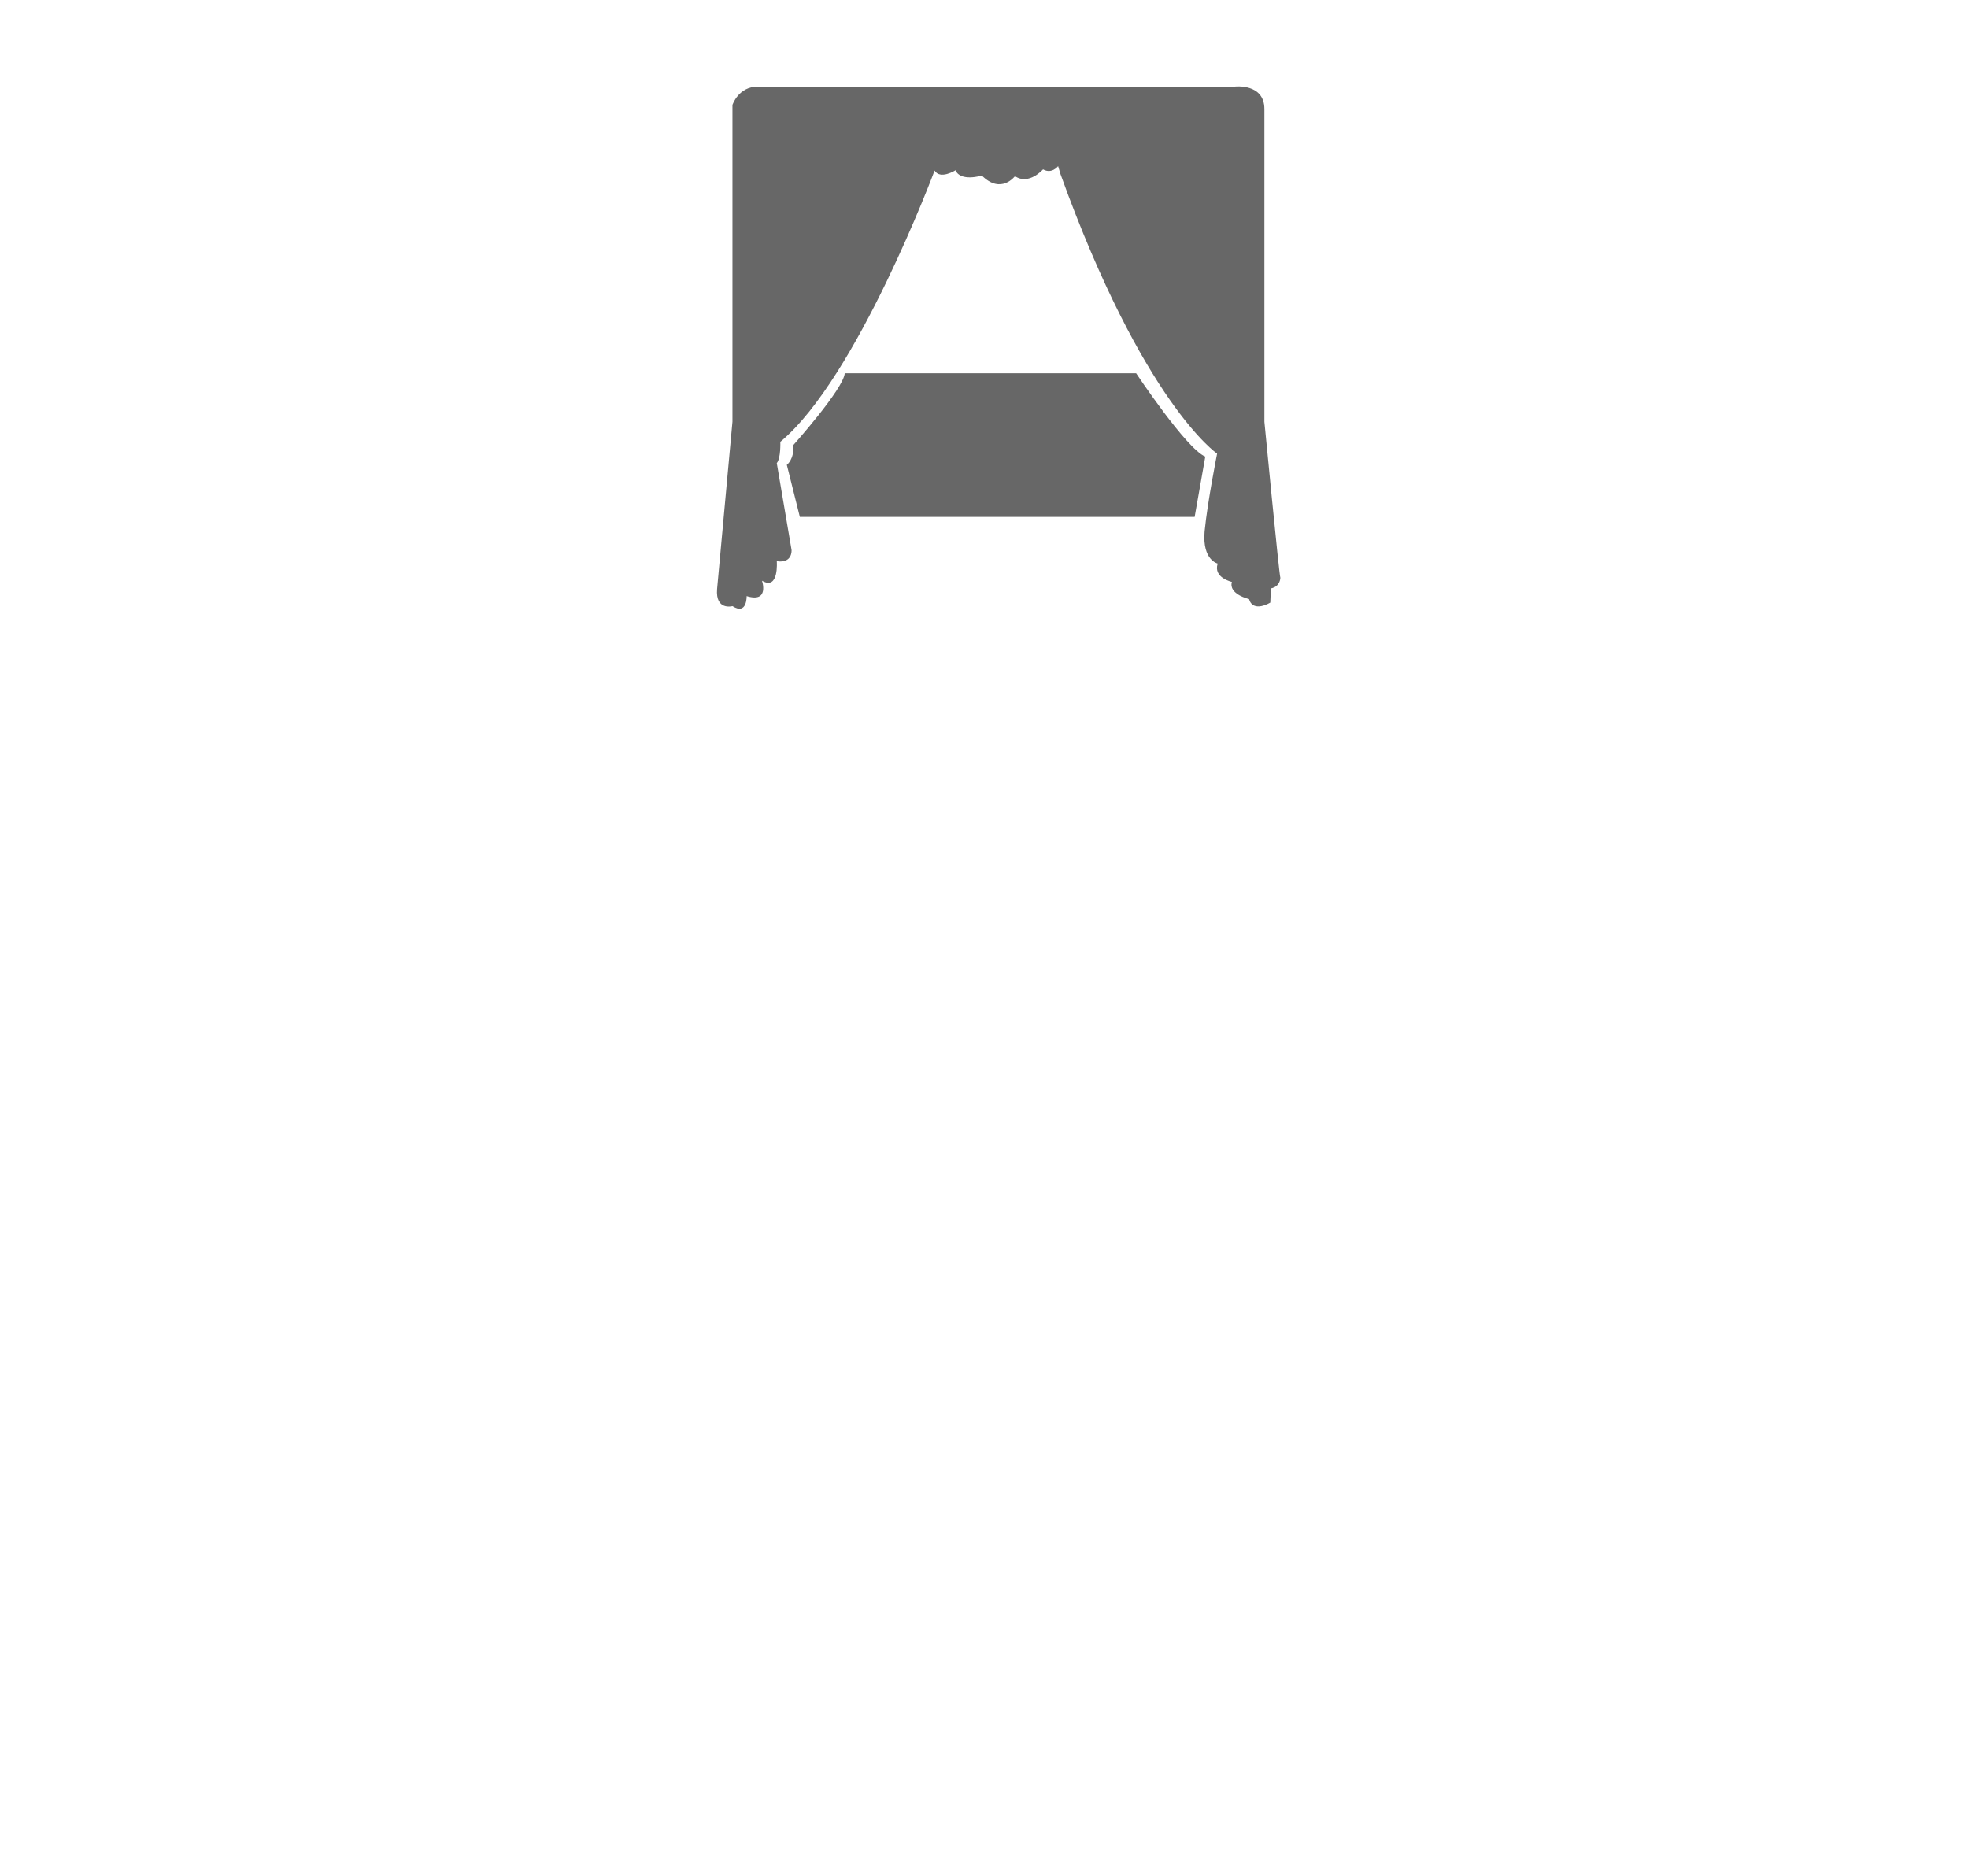
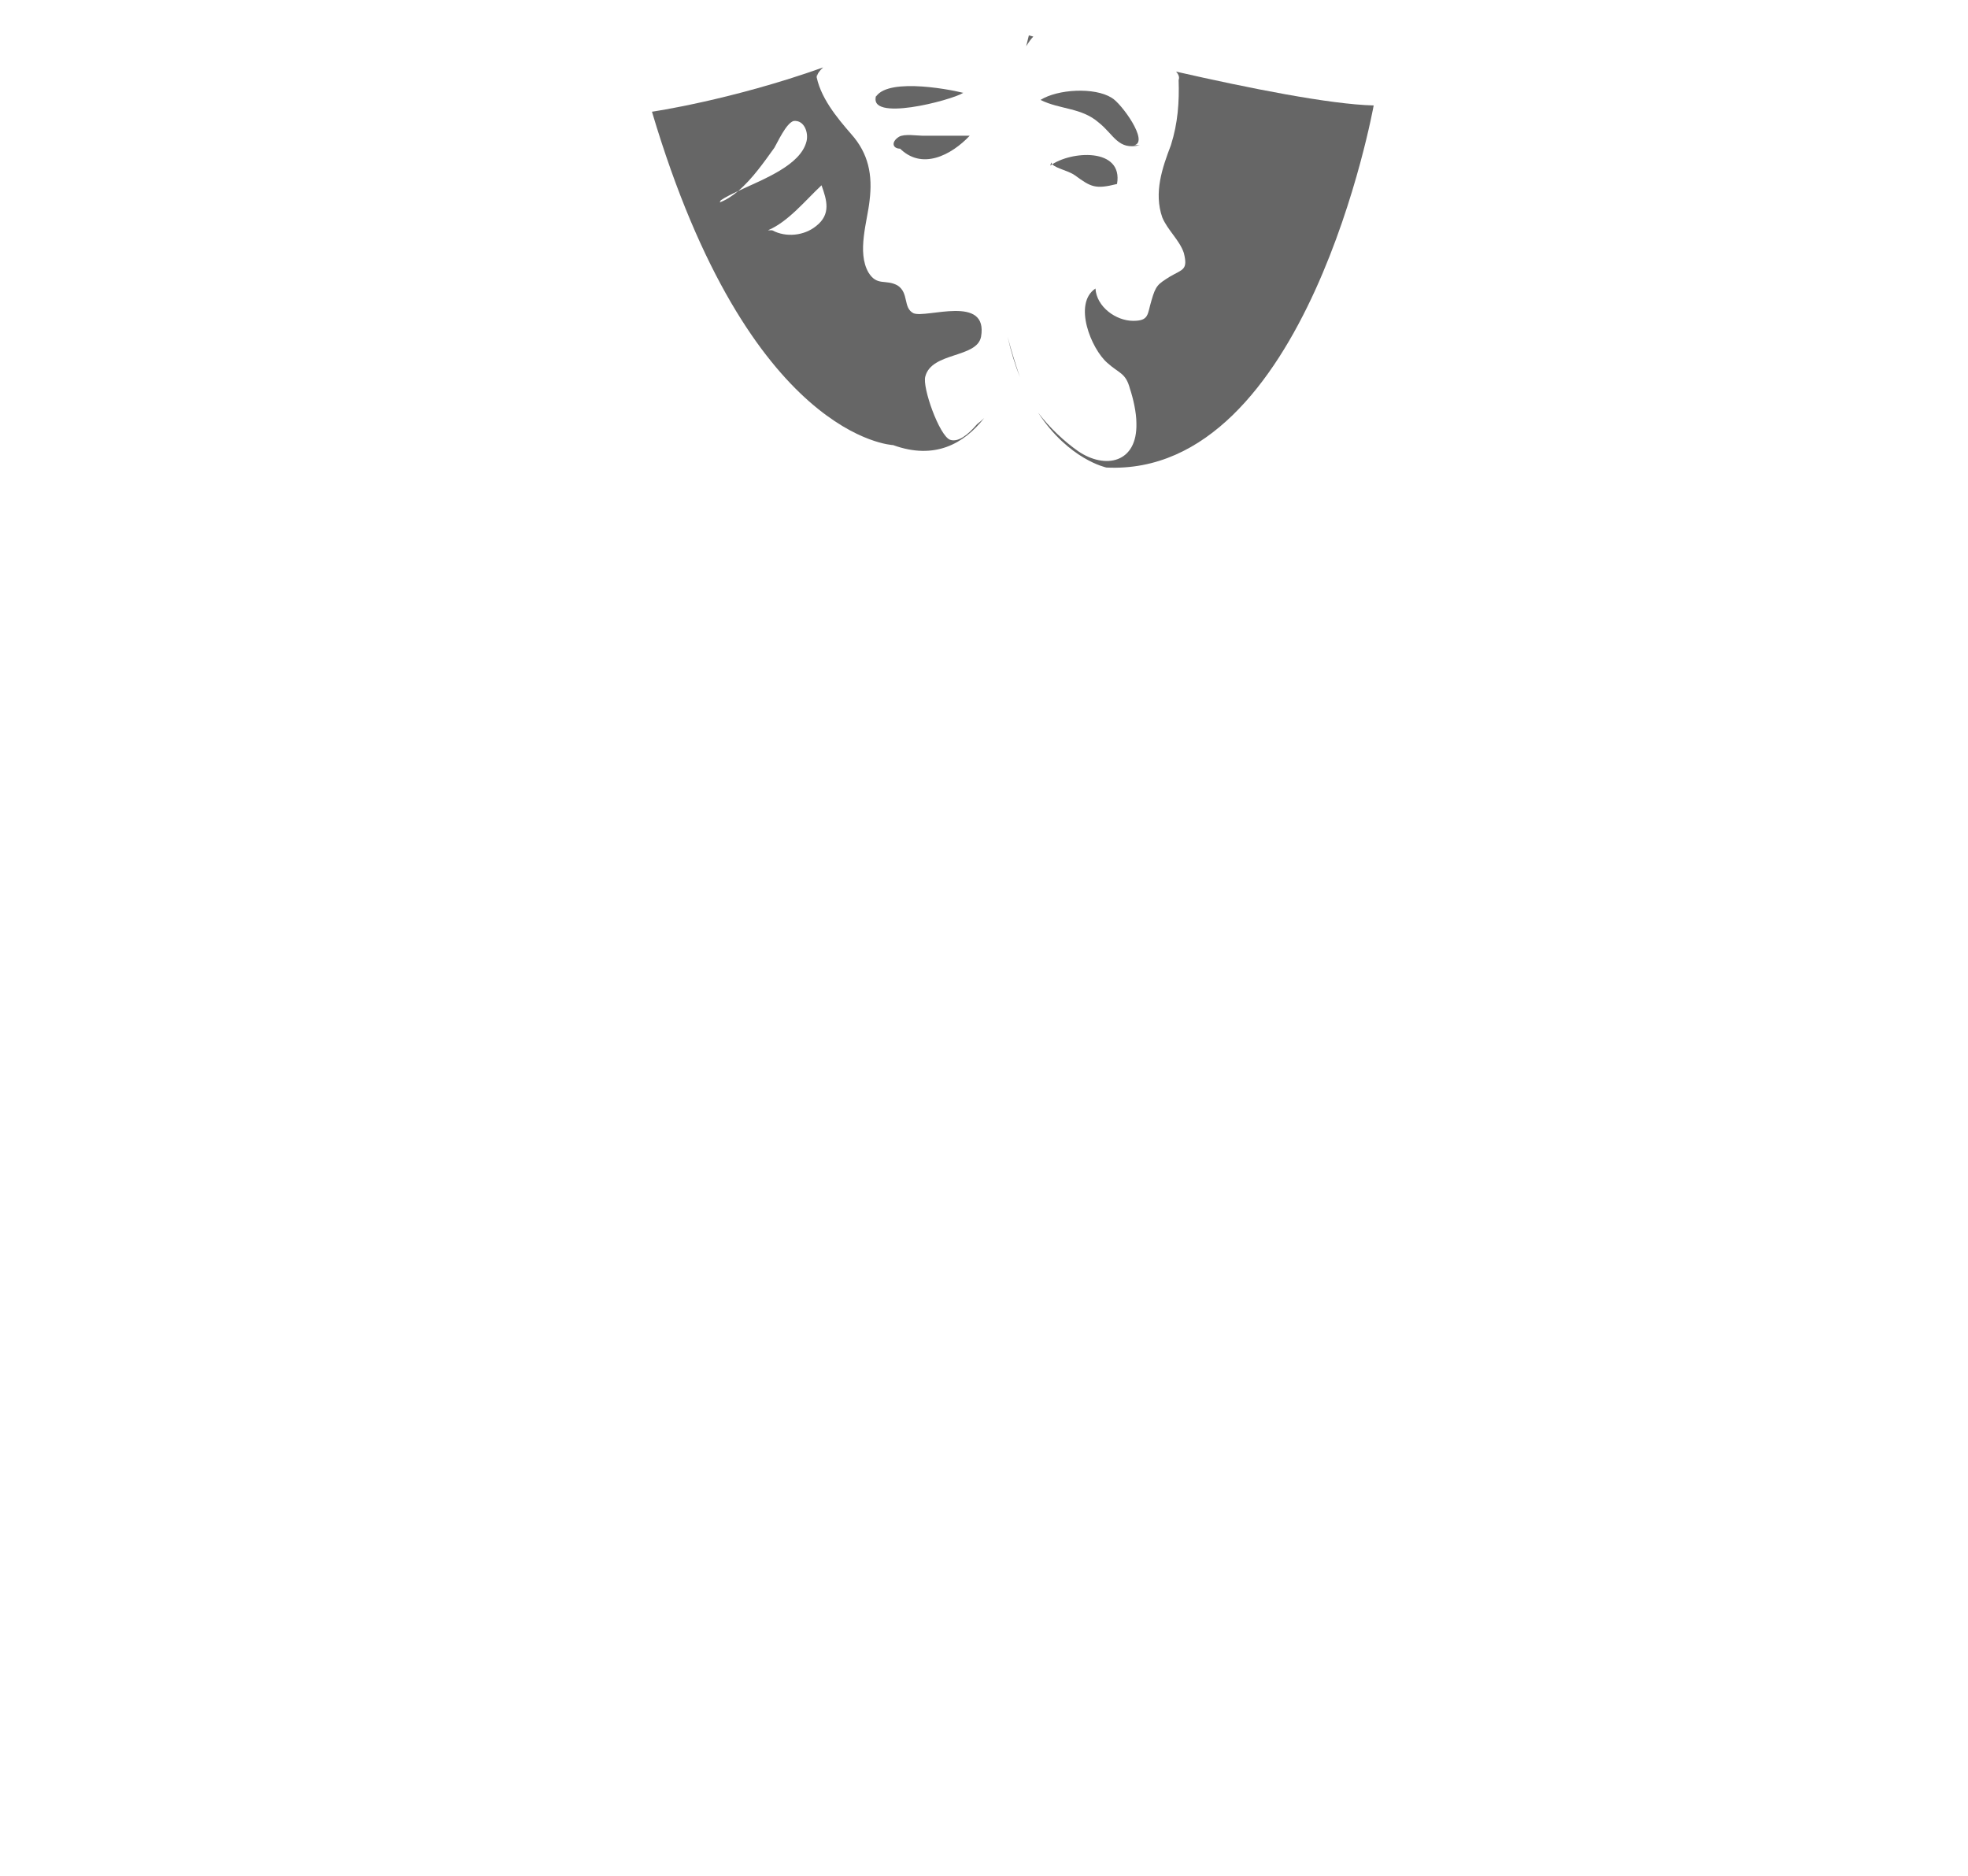
<svg xmlns="http://www.w3.org/2000/svg" version="1.1" id="Layer_1" x="0px" y="0px" width="539.973px" height="514.58px" viewBox="0 0 539.973 514.58" enable-background="new 0 0 539.973 514.58" xml:space="preserve">
  <g>
-     <path fill="#676767" d="M256.429,46.786c0,0-21.243,56.92-42.325,74.434c0,0,0.162,4.541-0.973,5.838l4.054,23.838   c0,0,0.324,3.729-4.054,3.081c0,0,0.648,8.108-4.054,5.351c0,0,2.108,6.163-4.216,4.216c0,0,0.162,5.352-3.892,2.757   c0,0-4.703,1.297-4.216-4.703l4.216-45.893V28.786c0,0,1.622-5.027,6.974-5.027H338.81c0,0,8.108-0.973,8.108,6.163v85.786   c0,0,4.055,42.163,4.378,42.812c0,0,0,2.432-2.595,2.919l-0.162,3.892c0,0-4.703,2.918-5.837-0.973c0,0-5.677-1.297-4.703-4.703   c0,0-5.189-1.135-3.893-5.027c0,0-4.242-0.943-3.603-8.706c0.011-0.123,0.022-0.249,0.035-0.375   c0.812-8.108,3.406-21.082,3.406-21.082s-20.271-13.784-42.975-76.705l-0.649-2.189c0,0-1.702,2.271-4.134,0.892   c0,0-3.893,4.459-7.703,1.865c0,0-3.812,5.108-9.082-0.162c0,0-5.918,1.784-7.216-1.459   C262.186,46.705,257.97,49.381,256.429,46.786z" />
-     <path fill="#676767" d="M231.78,102.409h79.948c0,0,13.783,20.757,18.973,22.865l-2.919,16.541H219.456l-3.568-14.271   c0,0,2.069-1.507,1.784-5.433C217.672,122.112,231.416,106.729,231.78,102.409z" />
+     <g>
+       <path fill="#666666" d="M268.062,116.402c-2.477,2.892-5.157,5.042-7.417,4.245c-2.941-1.177-7.646-14.411-6.764-17.352    c1.764-6.765,14.117-5,15.293-10.882c2.059-11.765-15-5-18.529-6.47c-2.941-1.47-1.177-5.589-4.412-7.647    c-3.235-1.765-5.588,0.294-7.941-3.529c-3.235-5.589-0.294-14.117,0.294-19.706c0.882-7.058-0.294-12.94-5-18.234    c-3.824-4.412-8.823-10.294-9.706-16.765l0.266,1.062c0.039-0.795,0.658-1.682,1.704-2.625    c-25.192,8.988-46.967,12.152-46.967,12.152c26.764,89.997,66.173,91.467,66.173,91.467c11.419,4.153,19.444-0.382,24.983-7.427    C269.433,115.276,268.774,115.845,268.062,116.402z M197.762,54.951c1.271-0.846,2.928-1.68,4.774-2.543    c3.904-3.308,7.214-8.106,9.931-11.867c0.882-1.471,3.235-6.765,5.294-7.354c2.941-0.294,4.118,3.235,3.529,5.588    c-1.635,6.542-11.619,10.299-18.753,13.632c-1.591,1.348-3.28,2.451-5.069,3.132L197.762,54.951z M223.936,62.01    c-3.234,2.646-8.234,3.235-12.057,1.177h-1.178c5.588-2.353,10.294-8.235,14.706-12.352    C226.877,54.951,228.054,58.775,223.936,62.01z" />
+       <g>
+         <path fill="#666666" d="M240.48,26.061c-2.94,7.647,20.588,1.47,23.822-0.588c-4.705-1.176-22.645-4.411-24.41,2.059" />
+       </g>
+       <g>
+         <path fill="#666666" d="M246.656,40.472c6.176,6.471,14.412,2.06,19.41-3.234c-4.116,0-8.528,0-12.939,0     c-1.471,0-5-0.588-6.471,0.293c-2.353,1.471-1.765,3.529,0.882,3.236" />
+       </g>
+     </g>
+     <g>
+       <g>
+         <g>
+           <path fill="#666666" d="M283.52,10.036c-0.802-0.21-1.227-0.324-1.227-0.324c-0.253,1.003-0.495,1.995-0.733,2.981      C282.255,11.573,282.864,10.698,283.52,10.036z" />
+         </g>
+         <g>
+           <path fill="#666666" d="M276.455,92.326c0.933,4.182,2.089,7.886,3.396,11.165C278.601,99.872,277.456,96.131,276.455,92.326z" />
+         </g>
+         <g>
+           <path fill="#666666" d="M322.688,19.65c0.697,0.77,0.994,1.543,0.699,2.292c0.195,6.025-0.192,11.83-2.121,17.891      c-2.366,6.209-4.73,13.009-2.366,19.81c1.48,3.548,4.732,6.209,5.916,9.757c1.183,4.73-0.298,4.435-3.844,6.504      c-3.254,2.07-3.845,2.365-5.027,6.505c-1.183,3.843-0.591,5.617-5.027,5.617c-4.73,0-10.052-3.843-10.349-8.87      c-6.209,4.14-1.182,16.558,3.254,20.401c3.252,2.957,5.027,2.661,6.208,7.097c0.887,2.661,1.773,6.505,1.773,9.461      c0.296,10.94-8.574,12.714-15.965,7.688c-3.771-2.64-7.902-6.483-11.014-10.608c8.442,12.943,18.752,15.08,18.752,15.08      c54.997,2.662,73.329-99.345,73.329-99.345C364.969,28.646,342.652,24.195,322.688,19.65z" />
+         </g>
+       </g>
+       <g>
+         <path fill="#666666" d="M312.691,39.833c-5.912,1.478-7.096-2.957-11.234-6.208c-4.73-4.141-10.645-3.548-15.968-6.21     c4.732-2.957,14.785-3.547,19.518-0.591c2.66,1.477,10.348,12.122,6.207,13.009" />
+       </g>
+       <g>
+         <path fill="#666666" d="M288.152,45.452c5.618-4.14,20.105-5.027,18.332,5.025c-5.915,1.479-7.097,0.888-11.532-2.364     c-2.07-1.479-6.209-2.069-6.504-3.548" />
+       </g>
+       <g>
+         <path fill="#666666" d="M333.389,40.424c-1.182,0.296-3.546,2.365-2.659,3.844c1.183,2.365,7.095,0.295,8.87,0.295     c6.8-0.591,12.418,0.296,16.853,5.913c2.957-5.616-7.096-9.165-11.235-10.643c-5.324-2.07-8.87-0.888-13.897,1.183" />
+       </g>
+       <g>
+         <path fill="#666666" d="M330.729,51.364c-4.73,0.592-1.184,4.731,2.365,5.027c5.617,0.295,9.461-2.07,13.6,3.548     c3.548-9.167-12.713-15.079-18.034-7.983" />
+       </g>
+     </g>
  </g>
</svg>
